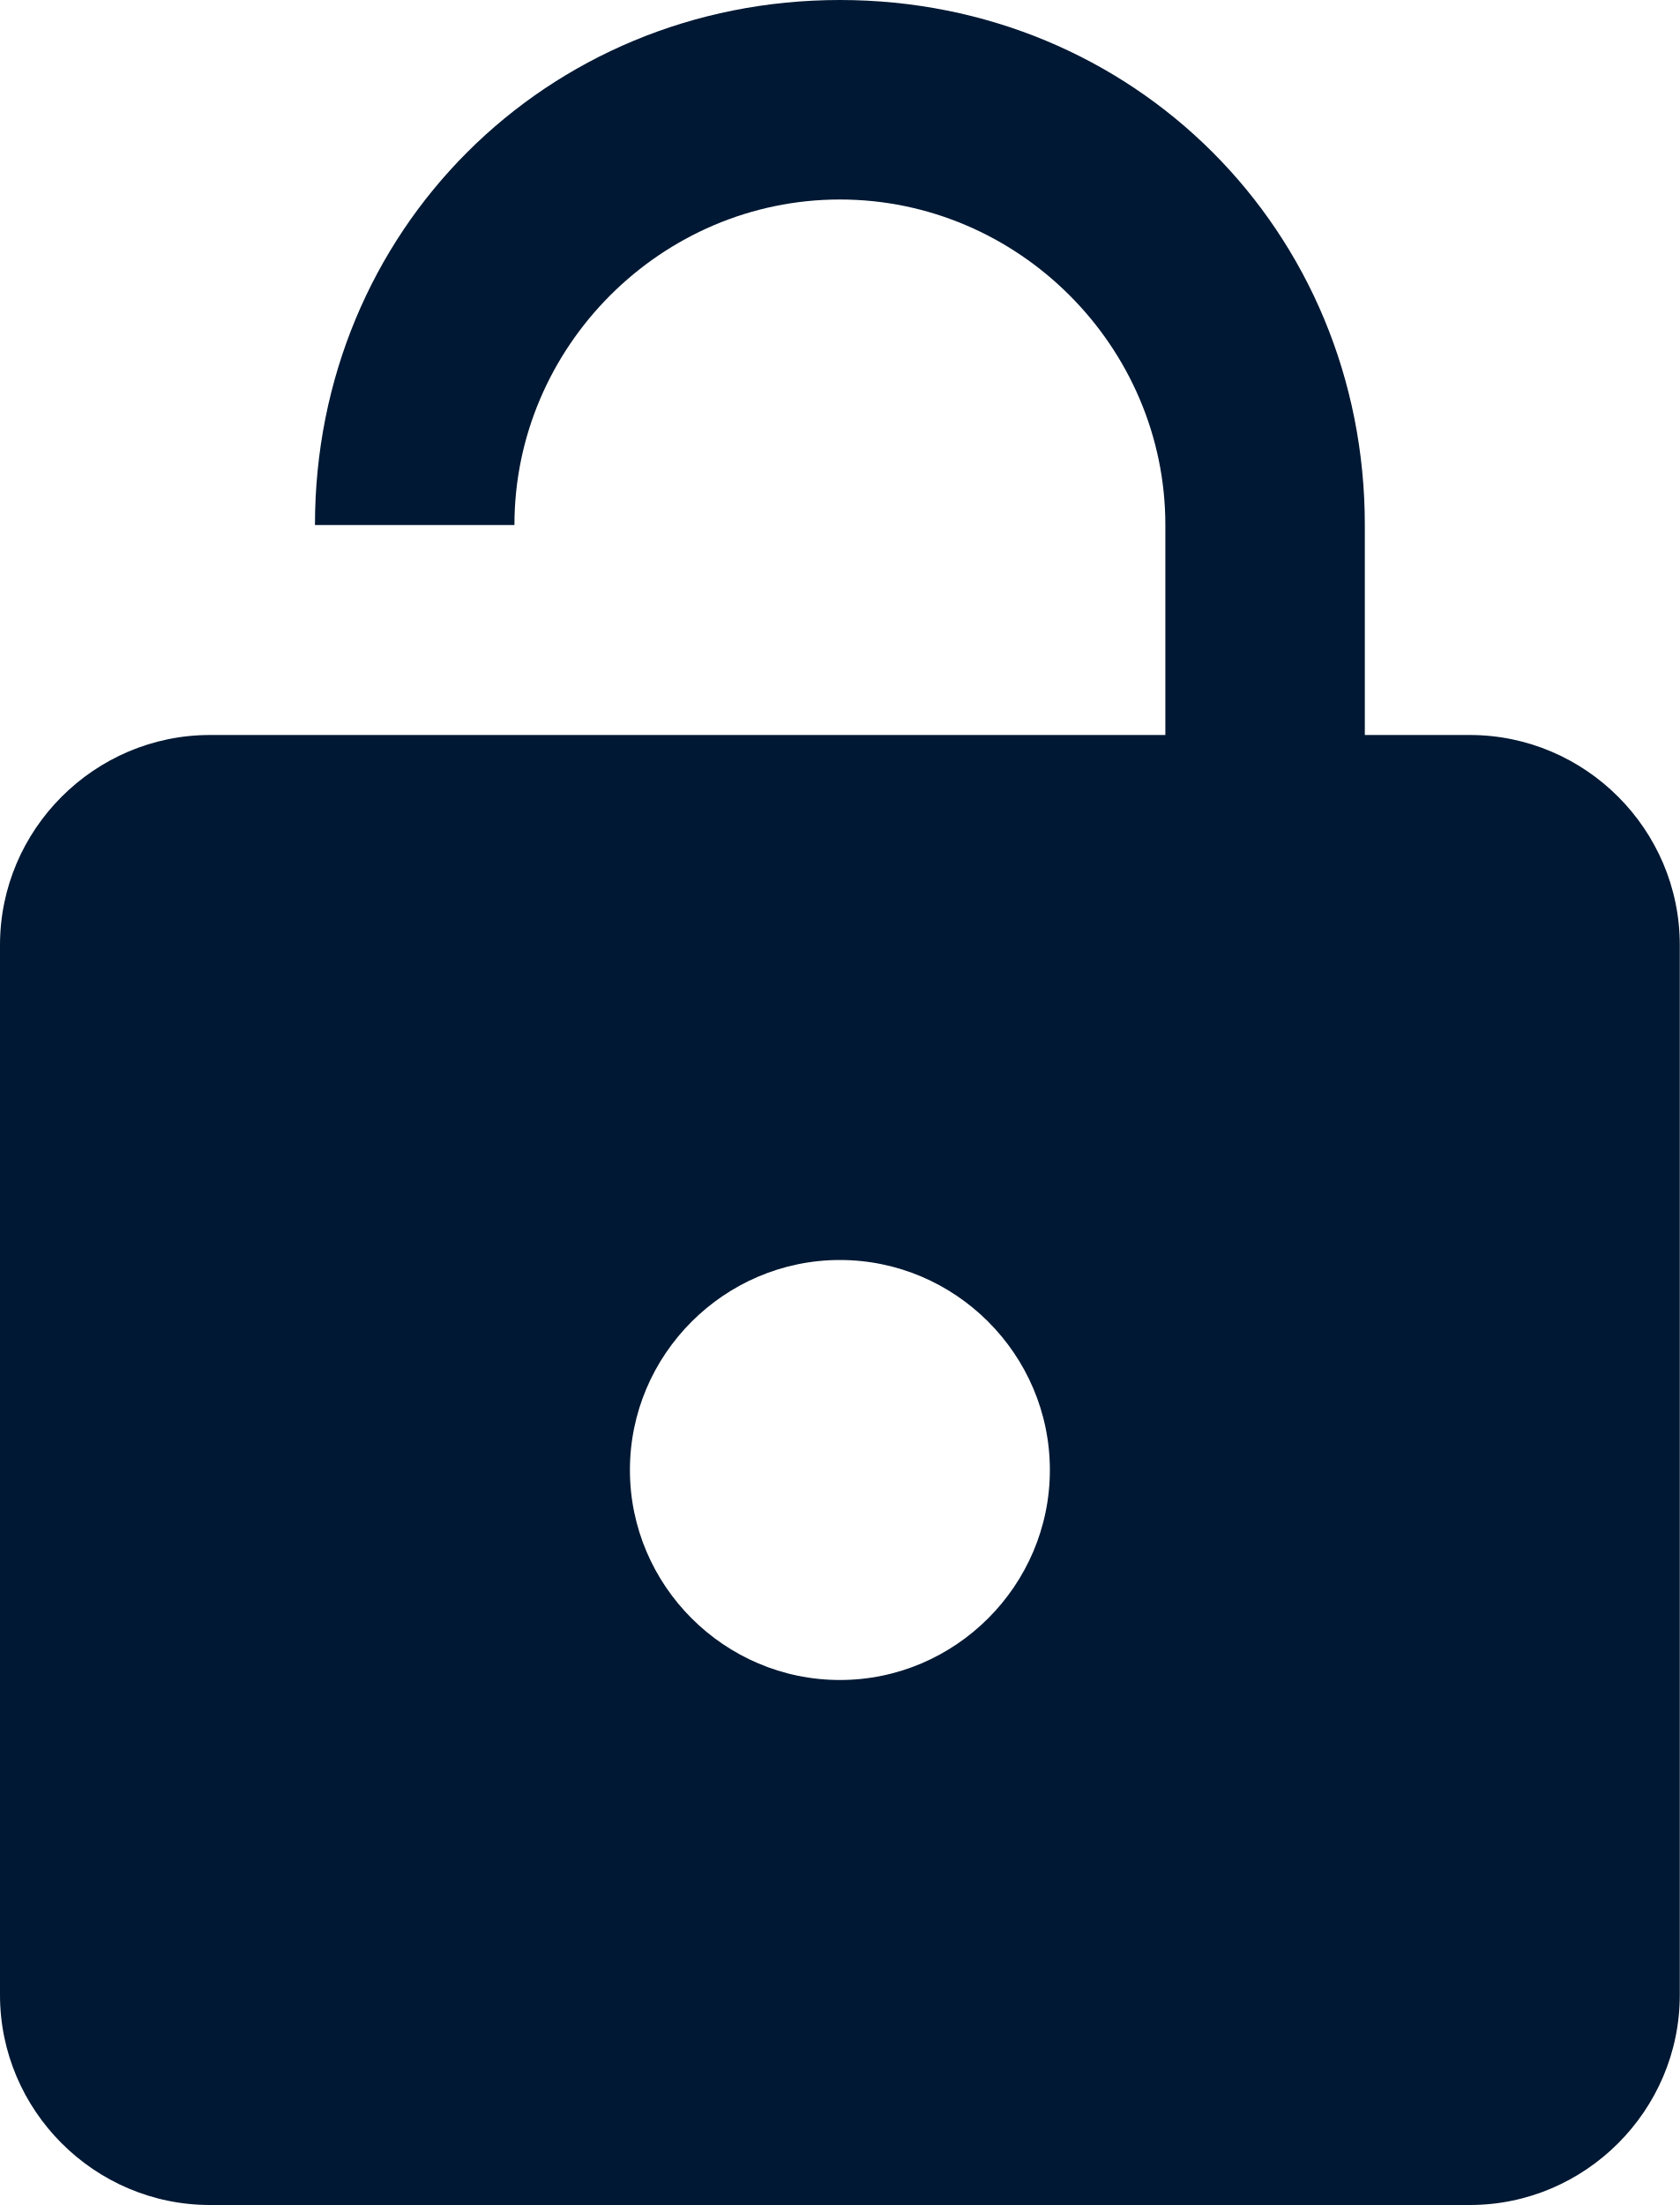
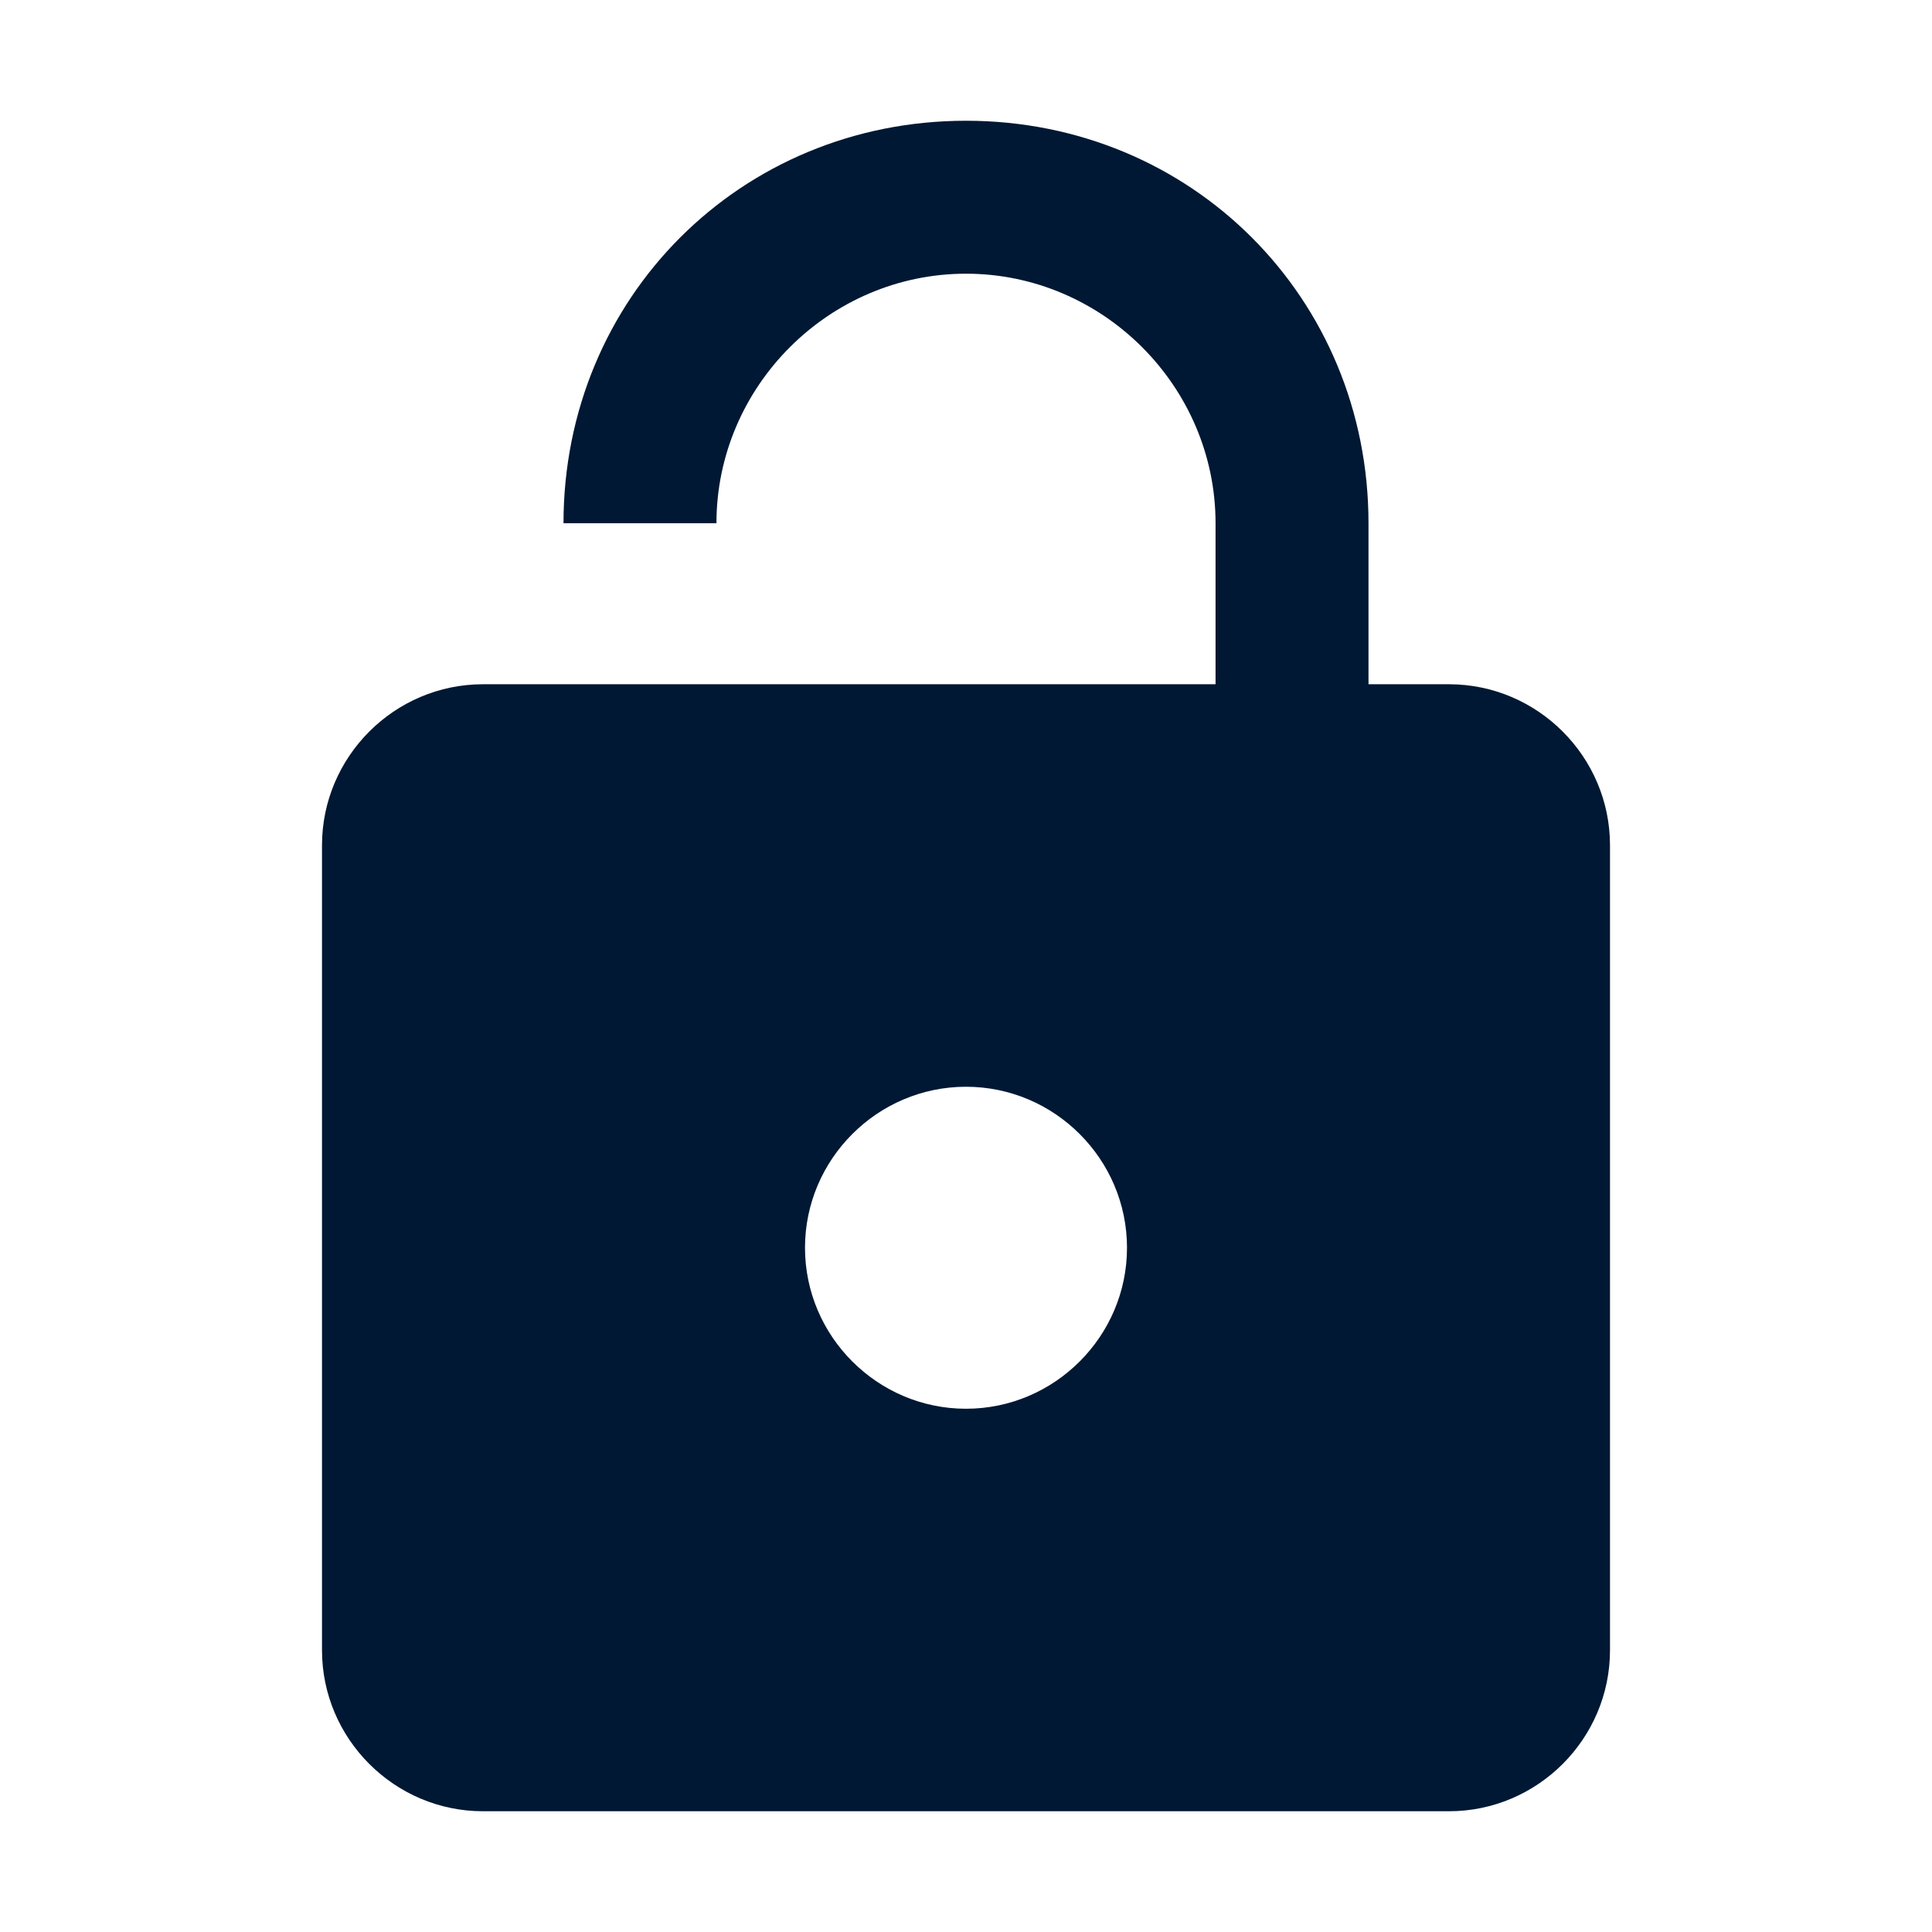
- <svg xmlns="http://www.w3.org/2000/svg" version="1.1" id="Layer_1" x="0px" y="0px" viewBox="0 0 16 21" style="enable-background:new 0 0 16 21;" xml:space="preserve">
+ <svg xmlns="http://www.w3.org/2000/svg" version="1.1" id="Layer_1" x="0px" y="0px" viewBox="0 0 24 24" style="enable-background:new 0 0 24 24;" xml:space="preserve">
  <style type="text/css">
	.st0{fill:#001833;}
</style>
-   <path id="path-1_1_" class="st0" d="M14,7c1.1,0,2,0.9,2,2v10c0,1.1-0.9,2-2,2H2c-1.1,0-2-0.9-2-2V9c0-1.1,0.9-2,2-2h9.1V5  c0-1.7-1.4-3.1-3.1-3.1S4.9,3.3,4.9,5H3c0-2.8,2.2-5,5-5s5,2.2,5,5v2H14z M8,16c1.1,0,2-0.9,2-2s-0.9-2-2-2s-2,0.9-2,2S6.9,16,8,16z  " />
+   <path id="path-1_1_" class="st0" d="M18,8.5c1.1,0,2,0.9,2,2v10c0,1.1-0.9,2-2,2H6c-1.1,0-2-0.9-2-2v-10c0-1.1,0.9-2,2-2h9.1v-2  c0-1.7-1.4-3.1-3.1-3.1S8.9,4.8,8.9,6.5H7c0-2.8,2.2-5,5-5s5,2.2,5,5v2H18z M12,17.5c1.1,0,2-0.9,2-2s-0.9-2-2-2s-2,0.9-2,2  S10.9,17.5,12,17.5z" />
</svg>
